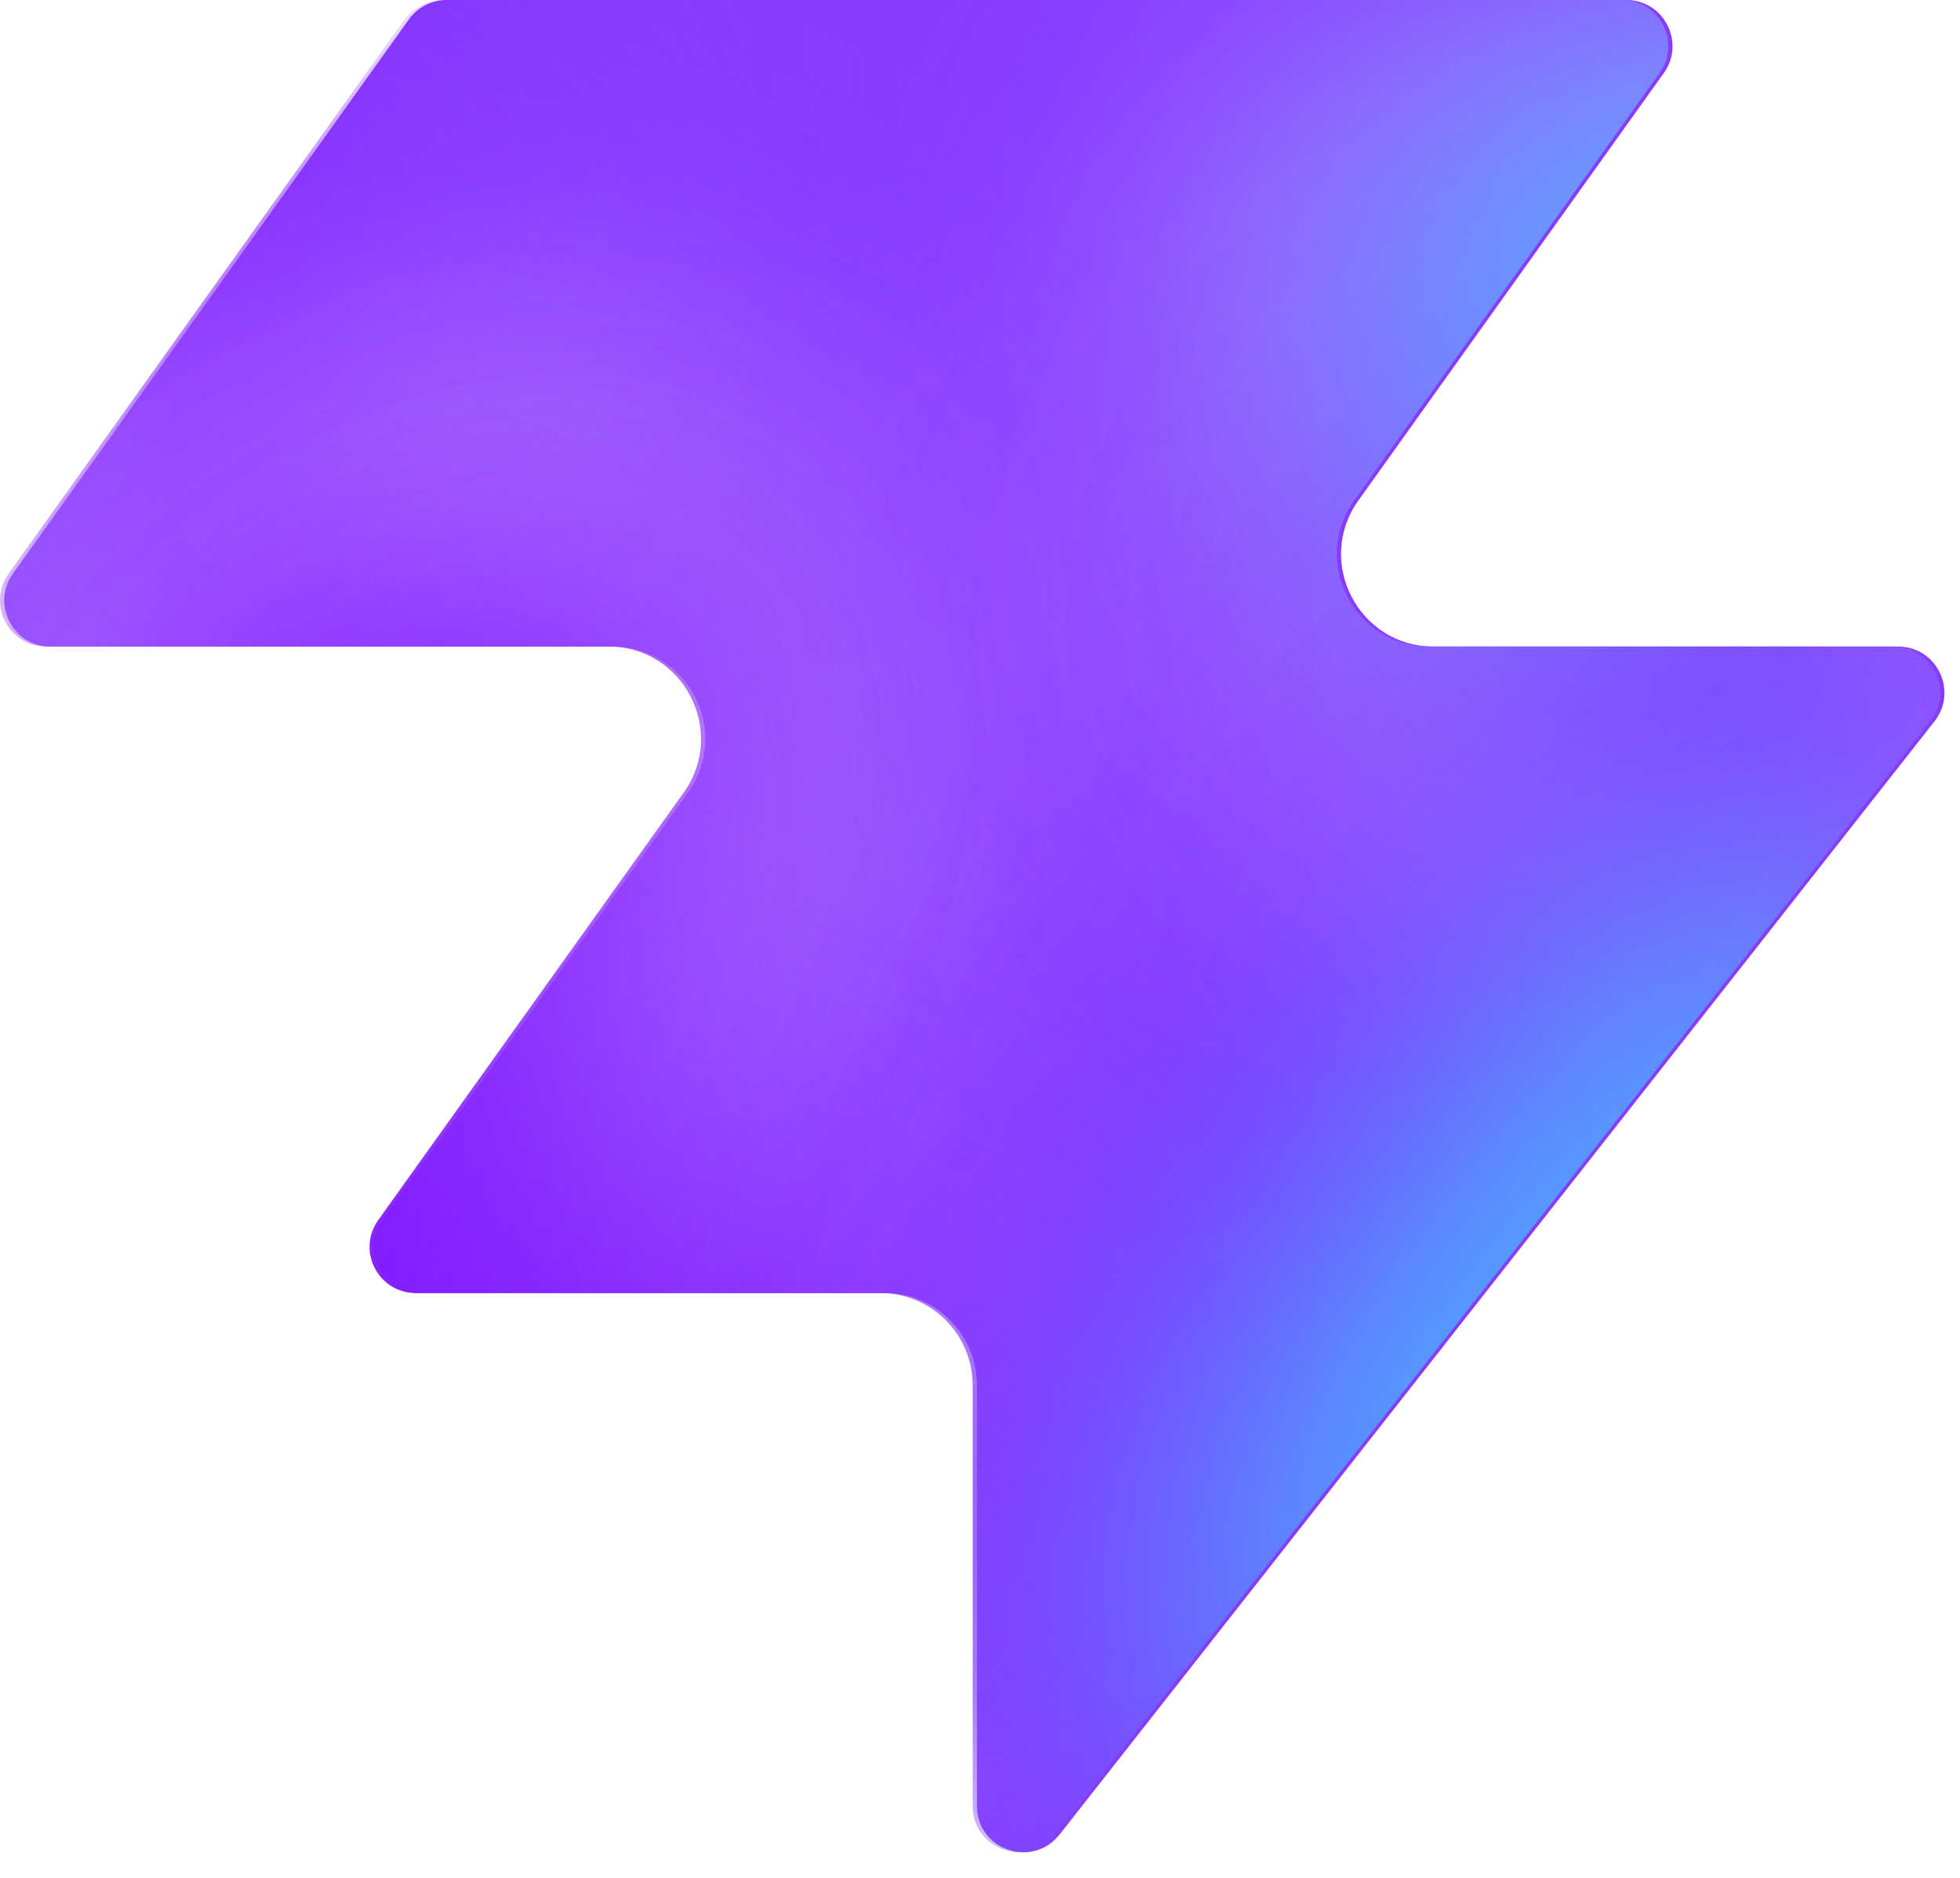
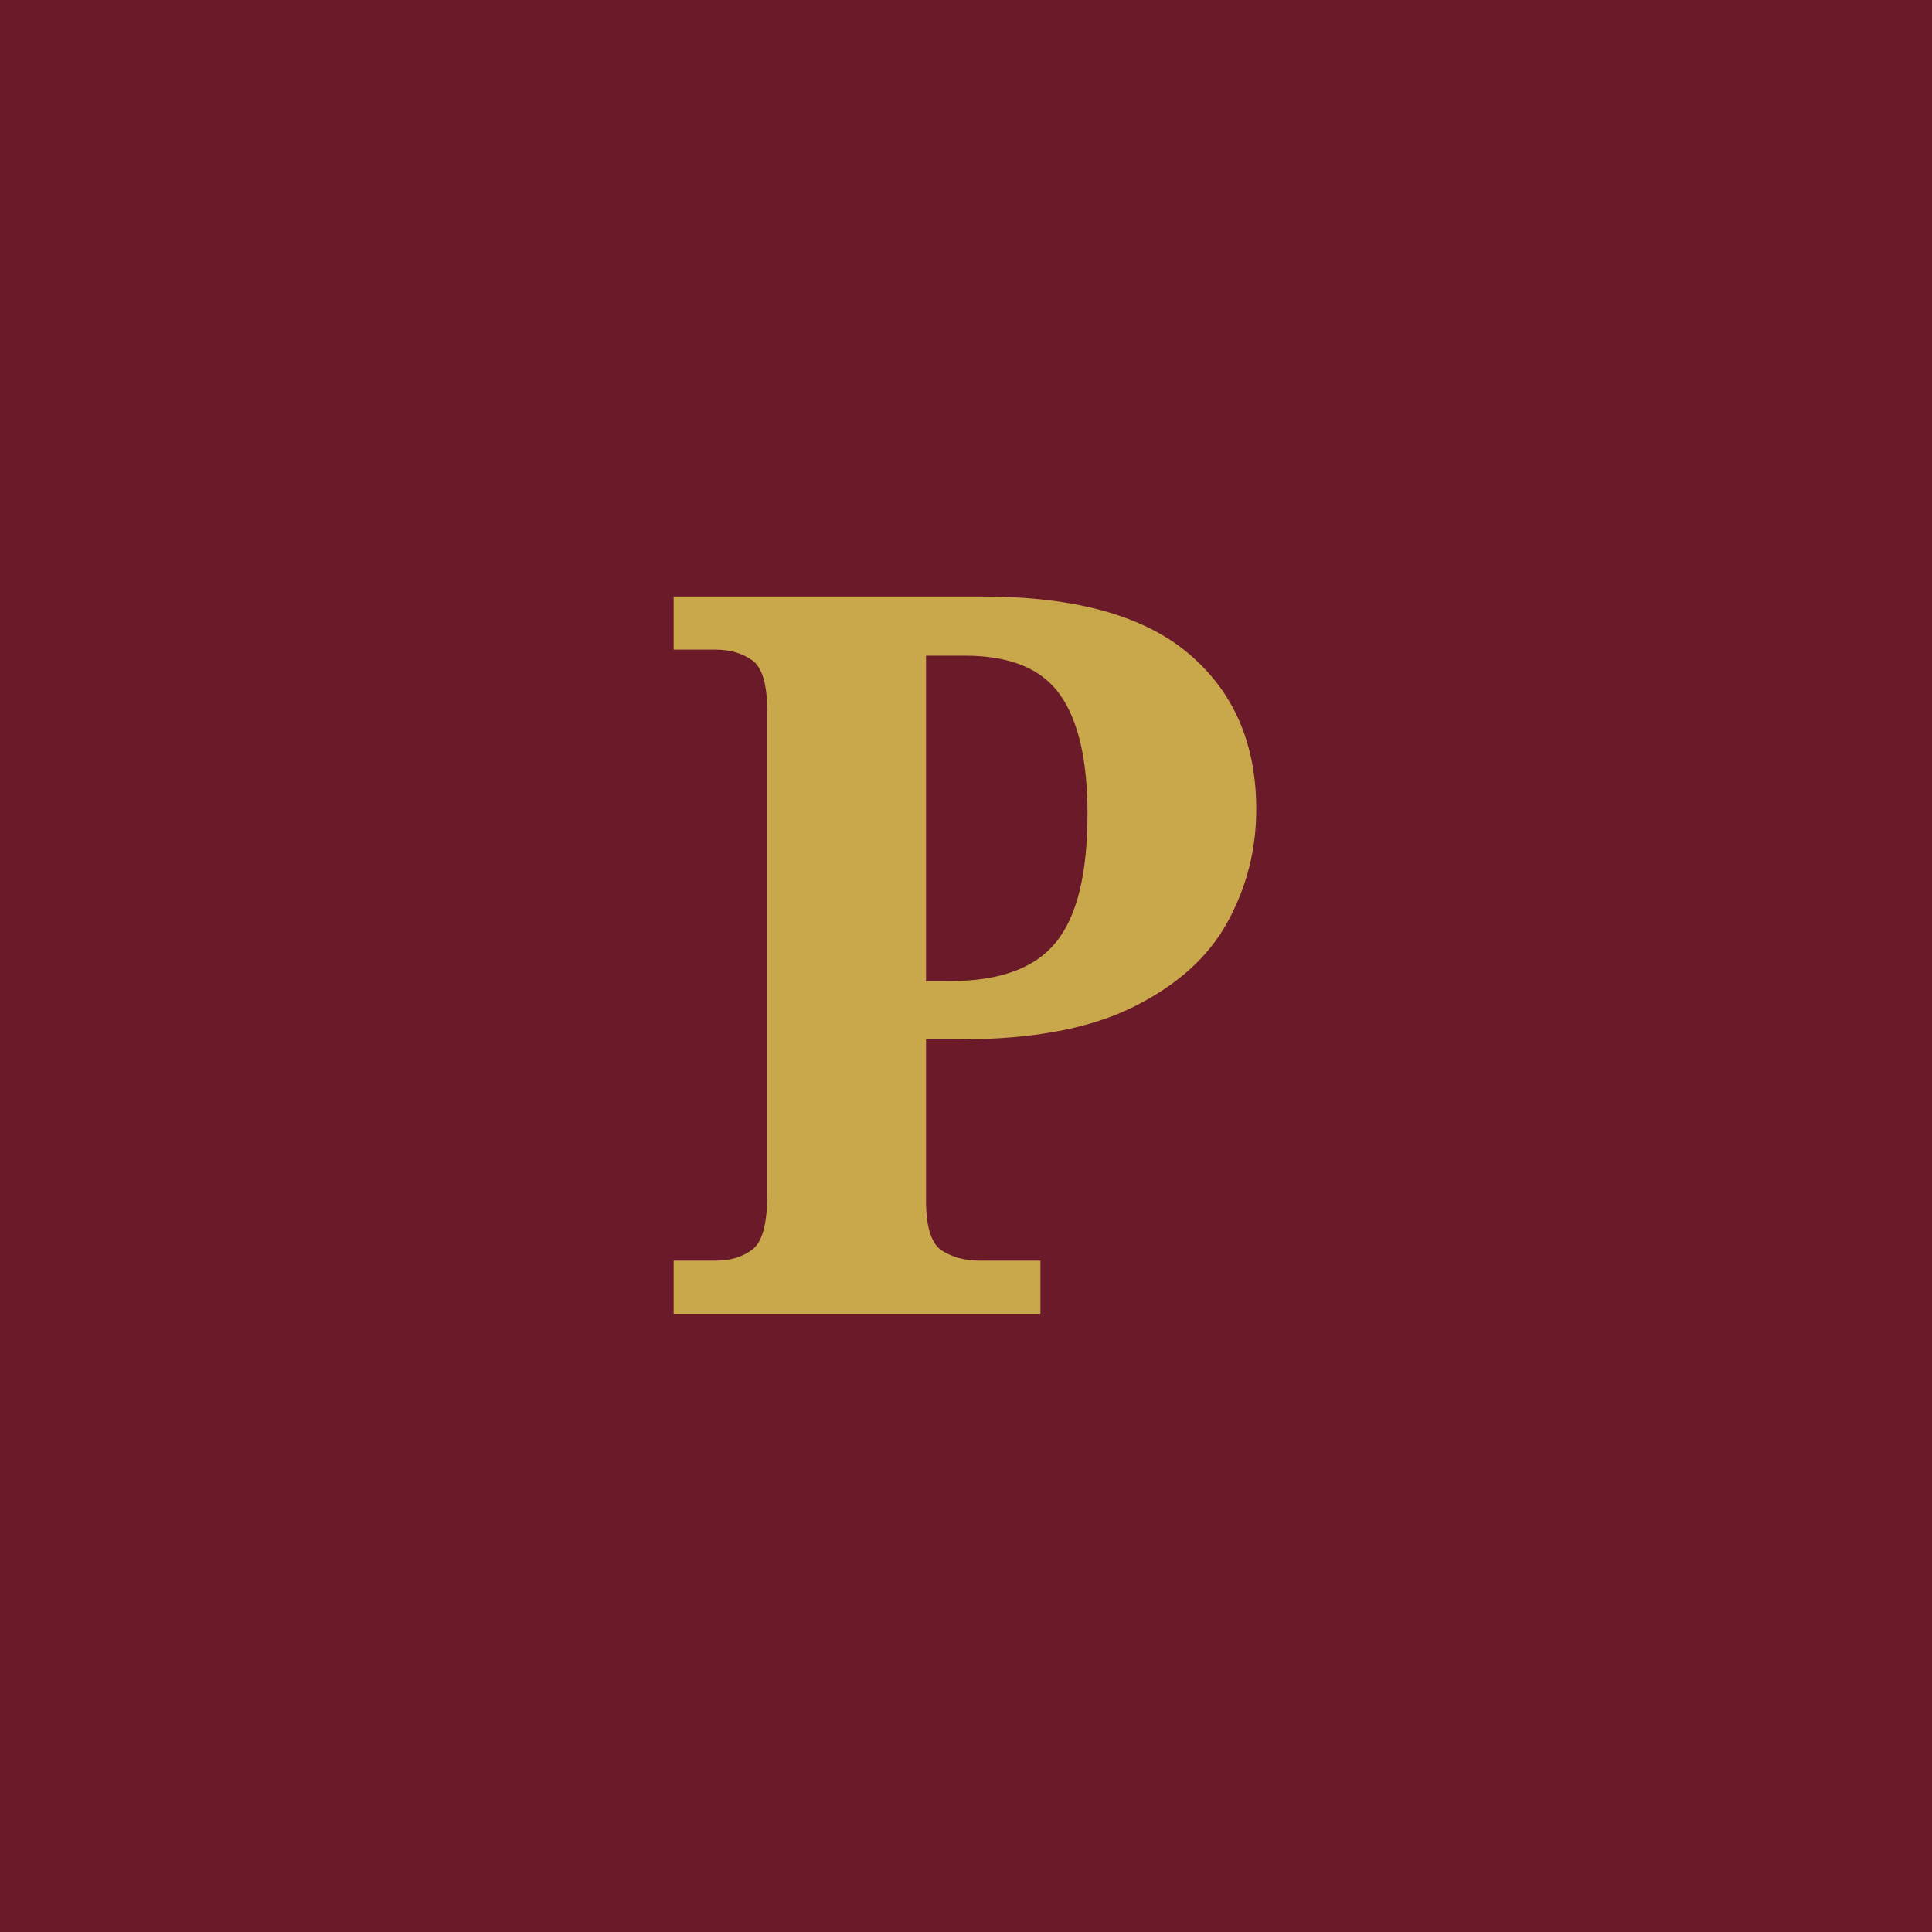
- <svg xmlns="http://www.w3.org/2000/svg" width="48" height="46" fill="none" viewBox="0 0 48 46">
-   <path fill="#863bff" d="M25.946 44.938c-.664.845-2.021.375-2.021-.698V33.937a2.26 2.26 0 0 0-2.262-2.262H10.287c-.92 0-1.456-1.04-.92-1.788l7.48-10.471c1.07-1.497 0-3.578-1.842-3.578H1.237c-.92 0-1.456-1.04-.92-1.788L10.013.474c.214-.297.556-.474.92-.474h28.894c.92 0 1.456 1.04.92 1.788l-7.48 10.471c-1.07 1.498 0 3.579 1.842 3.579h11.377c.943 0 1.473 1.088.89 1.83L25.947 44.94z" style="fill:#863bff;fill:color(display-p3 .525 .23 1);fill-opacity:1" />
-   <mask id="a" width="48" height="46" x="0" y="0" maskUnits="userSpaceOnUse" style="mask-type:alpha">
-     <path fill="#000" d="M25.842 44.938c-.664.844-2.021.375-2.021-.698V33.937a2.26 2.26 0 0 0-2.262-2.262H10.183c-.92 0-1.456-1.04-.92-1.788l7.48-10.471c1.07-1.498 0-3.579-1.842-3.579H1.133c-.92 0-1.456-1.04-.92-1.787L9.91.473c.214-.297.556-.474.92-.474h28.894c.92 0 1.456 1.04.92 1.788l-7.48 10.471c-1.07 1.498 0 3.578 1.842 3.578h11.377c.943 0 1.473 1.088.89 1.832L25.843 44.94z" style="fill:#000;fill-opacity:1" />
-   </mask>
-   <g mask="url(#a)">
-     <g filter="url(#b)">
-       <ellipse cx="5.508" cy="14.704" fill="#ede6ff" rx="5.508" ry="14.704" style="fill:#ede6ff;fill:color(display-p3 .927 .903 1);fill-opacity:1" transform="matrix(.00324 1 1 -.00324 -4.47 31.516)" />
-     </g>
-     <g filter="url(#c)">
-       <ellipse cx="10.399" cy="29.851" fill="#ede6ff" rx="10.399" ry="29.851" style="fill:#ede6ff;fill:color(display-p3 .927 .903 1);fill-opacity:1" transform="matrix(.00324 1 1 -.00324 -39.328 7.883)" />
-     </g>
-     <g filter="url(#d)">
-       <ellipse cx="5.508" cy="30.487" fill="#7e14ff" rx="5.508" ry="30.487" style="fill:#7e14ff;fill:color(display-p3 .492 .077 1);fill-opacity:1" transform="rotate(89.814 -25.913 -14.639)scale(1 -1)" />
-     </g>
-     <g filter="url(#e)">
-       <ellipse cx="5.508" cy="30.599" fill="#7e14ff" rx="5.508" ry="30.599" style="fill:#7e14ff;fill:color(display-p3 .492 .077 1);fill-opacity:1" transform="rotate(89.814 -32.644 -3.334)scale(1 -1)" />
-     </g>
-     <g filter="url(#f)">
-       <ellipse cx="5.508" cy="30.599" fill="#7e14ff" rx="5.508" ry="30.599" style="fill:#7e14ff;fill:color(display-p3 .492 .077 1);fill-opacity:1" transform="matrix(.00324 1 1 -.00324 -34.34 30.47)" />
-     </g>
-     <g filter="url(#g)">
-       <ellipse cx="14.072" cy="22.078" fill="#ede6ff" rx="14.072" ry="22.078" style="fill:#ede6ff;fill:color(display-p3 .927 .903 1);fill-opacity:1" transform="rotate(93.35 24.506 48.493)scale(-1 1)" />
-     </g>
-     <g filter="url(#h)">
-       <ellipse cx="3.47" cy="21.501" fill="#7e14ff" rx="3.47" ry="21.501" style="fill:#7e14ff;fill:color(display-p3 .492 .077 1);fill-opacity:1" transform="rotate(89.009 28.708 47.59)scale(-1 1)" />
-     </g>
-     <g filter="url(#i)">
-       <ellipse cx="3.47" cy="21.501" fill="#7e14ff" rx="3.47" ry="21.501" style="fill:#7e14ff;fill:color(display-p3 .492 .077 1);fill-opacity:1" transform="rotate(89.009 28.708 47.59)scale(-1 1)" />
-     </g>
-     <g filter="url(#j)">
-       <ellipse cx=".387" cy="8.972" fill="#7e14ff" rx="4.407" ry="29.108" style="fill:#7e14ff;fill:color(display-p3 .492 .077 1);fill-opacity:1" transform="rotate(39.51 .387 8.972)" />
-     </g>
-     <g filter="url(#k)">
-       <ellipse cx="47.523" cy="-6.092" fill="#7e14ff" rx="4.407" ry="29.108" style="fill:#7e14ff;fill:color(display-p3 .492 .077 1);fill-opacity:1" transform="rotate(37.892 47.523 -6.092)" />
-     </g>
-     <g filter="url(#l)">
-       <ellipse cx="41.412" cy="6.333" fill="#47bfff" rx="5.971" ry="9.665" style="fill:#47bfff;fill:color(display-p3 .28 .748 1);fill-opacity:1" transform="rotate(37.892 41.412 6.333)" />
-     </g>
-     <g filter="url(#m)">
-       <ellipse cx="-1.879" cy="38.332" fill="#7e14ff" rx="4.407" ry="29.108" style="fill:#7e14ff;fill:color(display-p3 .492 .077 1);fill-opacity:1" transform="rotate(37.892 -1.88 38.332)" />
-     </g>
-     <g filter="url(#n)">
-       <ellipse cx="-1.879" cy="38.332" fill="#7e14ff" rx="4.407" ry="29.108" style="fill:#7e14ff;fill:color(display-p3 .492 .077 1);fill-opacity:1" transform="rotate(37.892 -1.88 38.332)" />
-     </g>
-     <g filter="url(#o)">
-       <ellipse cx="35.651" cy="29.907" fill="#7e14ff" rx="4.407" ry="29.108" style="fill:#7e14ff;fill:color(display-p3 .492 .077 1);fill-opacity:1" transform="rotate(37.892 35.651 29.907)" />
-     </g>
-     <g filter="url(#p)">
-       <ellipse cx="38.418" cy="32.4" fill="#47bfff" rx="5.971" ry="15.297" style="fill:#47bfff;fill:color(display-p3 .28 .748 1);fill-opacity:1" transform="rotate(37.892 38.418 32.4)" />
-     </g>
-   </g>
-   <defs>
-     <filter id="b" width="60.045" height="41.654" x="-19.77" y="16.149" color-interpolation-filters="sRGB" filterUnits="userSpaceOnUse">
-       <feFlood flood-opacity="0" result="BackgroundImageFix" />
-       <feBlend in="SourceGraphic" in2="BackgroundImageFix" result="shape" />
-       <feGaussianBlur result="effect1_foregroundBlur_2002_17158" stdDeviation="7.659" />
-     </filter>
-     <filter id="c" width="90.34" height="51.437" x="-54.613" y="-7.533" color-interpolation-filters="sRGB" filterUnits="userSpaceOnUse">
-       <feFlood flood-opacity="0" result="BackgroundImageFix" />
-       <feBlend in="SourceGraphic" in2="BackgroundImageFix" result="shape" />
-       <feGaussianBlur result="effect1_foregroundBlur_2002_17158" stdDeviation="7.659" />
-     </filter>
-     <filter id="d" width="79.355" height="29.4" x="-49.64" y="2.03" color-interpolation-filters="sRGB" filterUnits="userSpaceOnUse">
-       <feFlood flood-opacity="0" result="BackgroundImageFix" />
-       <feBlend in="SourceGraphic" in2="BackgroundImageFix" result="shape" />
-       <feGaussianBlur result="effect1_foregroundBlur_2002_17158" stdDeviation="4.596" />
-     </filter>
-     <filter id="e" width="79.579" height="29.4" x="-45.045" y="20.029" color-interpolation-filters="sRGB" filterUnits="userSpaceOnUse">
-       <feFlood flood-opacity="0" result="BackgroundImageFix" />
-       <feBlend in="SourceGraphic" in2="BackgroundImageFix" result="shape" />
-       <feGaussianBlur result="effect1_foregroundBlur_2002_17158" stdDeviation="4.596" />
-     </filter>
-     <filter id="f" width="79.579" height="29.4" x="-43.513" y="21.178" color-interpolation-filters="sRGB" filterUnits="userSpaceOnUse">
-       <feFlood flood-opacity="0" result="BackgroundImageFix" />
-       <feBlend in="SourceGraphic" in2="BackgroundImageFix" result="shape" />
-       <feGaussianBlur result="effect1_foregroundBlur_2002_17158" stdDeviation="4.596" />
-     </filter>
-     <filter id="g" width="74.749" height="58.852" x="15.756" y="-17.901" color-interpolation-filters="sRGB" filterUnits="userSpaceOnUse">
-       <feFlood flood-opacity="0" result="BackgroundImageFix" />
-       <feBlend in="SourceGraphic" in2="BackgroundImageFix" result="shape" />
-       <feGaussianBlur result="effect1_foregroundBlur_2002_17158" stdDeviation="7.659" />
-     </filter>
-     <filter id="h" width="61.377" height="25.362" x="23.548" y="2.284" color-interpolation-filters="sRGB" filterUnits="userSpaceOnUse">
-       <feFlood flood-opacity="0" result="BackgroundImageFix" />
-       <feBlend in="SourceGraphic" in2="BackgroundImageFix" result="shape" />
-       <feGaussianBlur result="effect1_foregroundBlur_2002_17158" stdDeviation="4.596" />
-     </filter>
-     <filter id="i" width="61.377" height="25.362" x="23.548" y="2.284" color-interpolation-filters="sRGB" filterUnits="userSpaceOnUse">
-       <feFlood flood-opacity="0" result="BackgroundImageFix" />
-       <feBlend in="SourceGraphic" in2="BackgroundImageFix" result="shape" />
-       <feGaussianBlur result="effect1_foregroundBlur_2002_17158" stdDeviation="4.596" />
-     </filter>
-     <filter id="j" width="56.045" height="63.649" x="-27.636" y="-22.853" color-interpolation-filters="sRGB" filterUnits="userSpaceOnUse">
-       <feFlood flood-opacity="0" result="BackgroundImageFix" />
-       <feBlend in="SourceGraphic" in2="BackgroundImageFix" result="shape" />
-       <feGaussianBlur result="effect1_foregroundBlur_2002_17158" stdDeviation="4.596" />
-     </filter>
-     <filter id="k" width="54.814" height="64.646" x="20.116" y="-38.415" color-interpolation-filters="sRGB" filterUnits="userSpaceOnUse">
-       <feFlood flood-opacity="0" result="BackgroundImageFix" />
-       <feBlend in="SourceGraphic" in2="BackgroundImageFix" result="shape" />
-       <feGaussianBlur result="effect1_foregroundBlur_2002_17158" stdDeviation="4.596" />
-     </filter>
-     <filter id="l" width="33.541" height="35.313" x="24.641" y="-11.323" color-interpolation-filters="sRGB" filterUnits="userSpaceOnUse">
-       <feFlood flood-opacity="0" result="BackgroundImageFix" />
-       <feBlend in="SourceGraphic" in2="BackgroundImageFix" result="shape" />
-       <feGaussianBlur result="effect1_foregroundBlur_2002_17158" stdDeviation="4.596" />
-     </filter>
-     <filter id="m" width="54.814" height="64.646" x="-29.286" y="6.009" color-interpolation-filters="sRGB" filterUnits="userSpaceOnUse">
-       <feFlood flood-opacity="0" result="BackgroundImageFix" />
-       <feBlend in="SourceGraphic" in2="BackgroundImageFix" result="shape" />
-       <feGaussianBlur result="effect1_foregroundBlur_2002_17158" stdDeviation="4.596" />
-     </filter>
-     <filter id="n" width="54.814" height="64.646" x="-29.286" y="6.009" color-interpolation-filters="sRGB" filterUnits="userSpaceOnUse">
-       <feFlood flood-opacity="0" result="BackgroundImageFix" />
-       <feBlend in="SourceGraphic" in2="BackgroundImageFix" result="shape" />
-       <feGaussianBlur result="effect1_foregroundBlur_2002_17158" stdDeviation="4.596" />
-     </filter>
-     <filter id="o" width="54.814" height="64.646" x="8.244" y="-2.416" color-interpolation-filters="sRGB" filterUnits="userSpaceOnUse">
-       <feFlood flood-opacity="0" result="BackgroundImageFix" />
-       <feBlend in="SourceGraphic" in2="BackgroundImageFix" result="shape" />
-       <feGaussianBlur result="effect1_foregroundBlur_2002_17158" stdDeviation="4.596" />
-     </filter>
-     <filter id="p" width="39.409" height="43.623" x="18.713" y="10.588" color-interpolation-filters="sRGB" filterUnits="userSpaceOnUse">
-       <feFlood flood-opacity="0" result="BackgroundImageFix" />
-       <feBlend in="SourceGraphic" in2="BackgroundImageFix" result="shape" />
-       <feGaussianBlur result="effect1_foregroundBlur_2002_17158" stdDeviation="4.596" />
-     </filter>
-   </defs>
+ <svg xmlns="http://www.w3.org/2000/svg" viewBox="0 0 100 100">
+   <rect width="100" height="100" fill="#6B1A2A" />
+   <text x="50" y="68" font-family="Georgia, serif" font-size="52" font-weight="bold" fill="#C9A84C" text-anchor="middle">P</text>
</svg>
